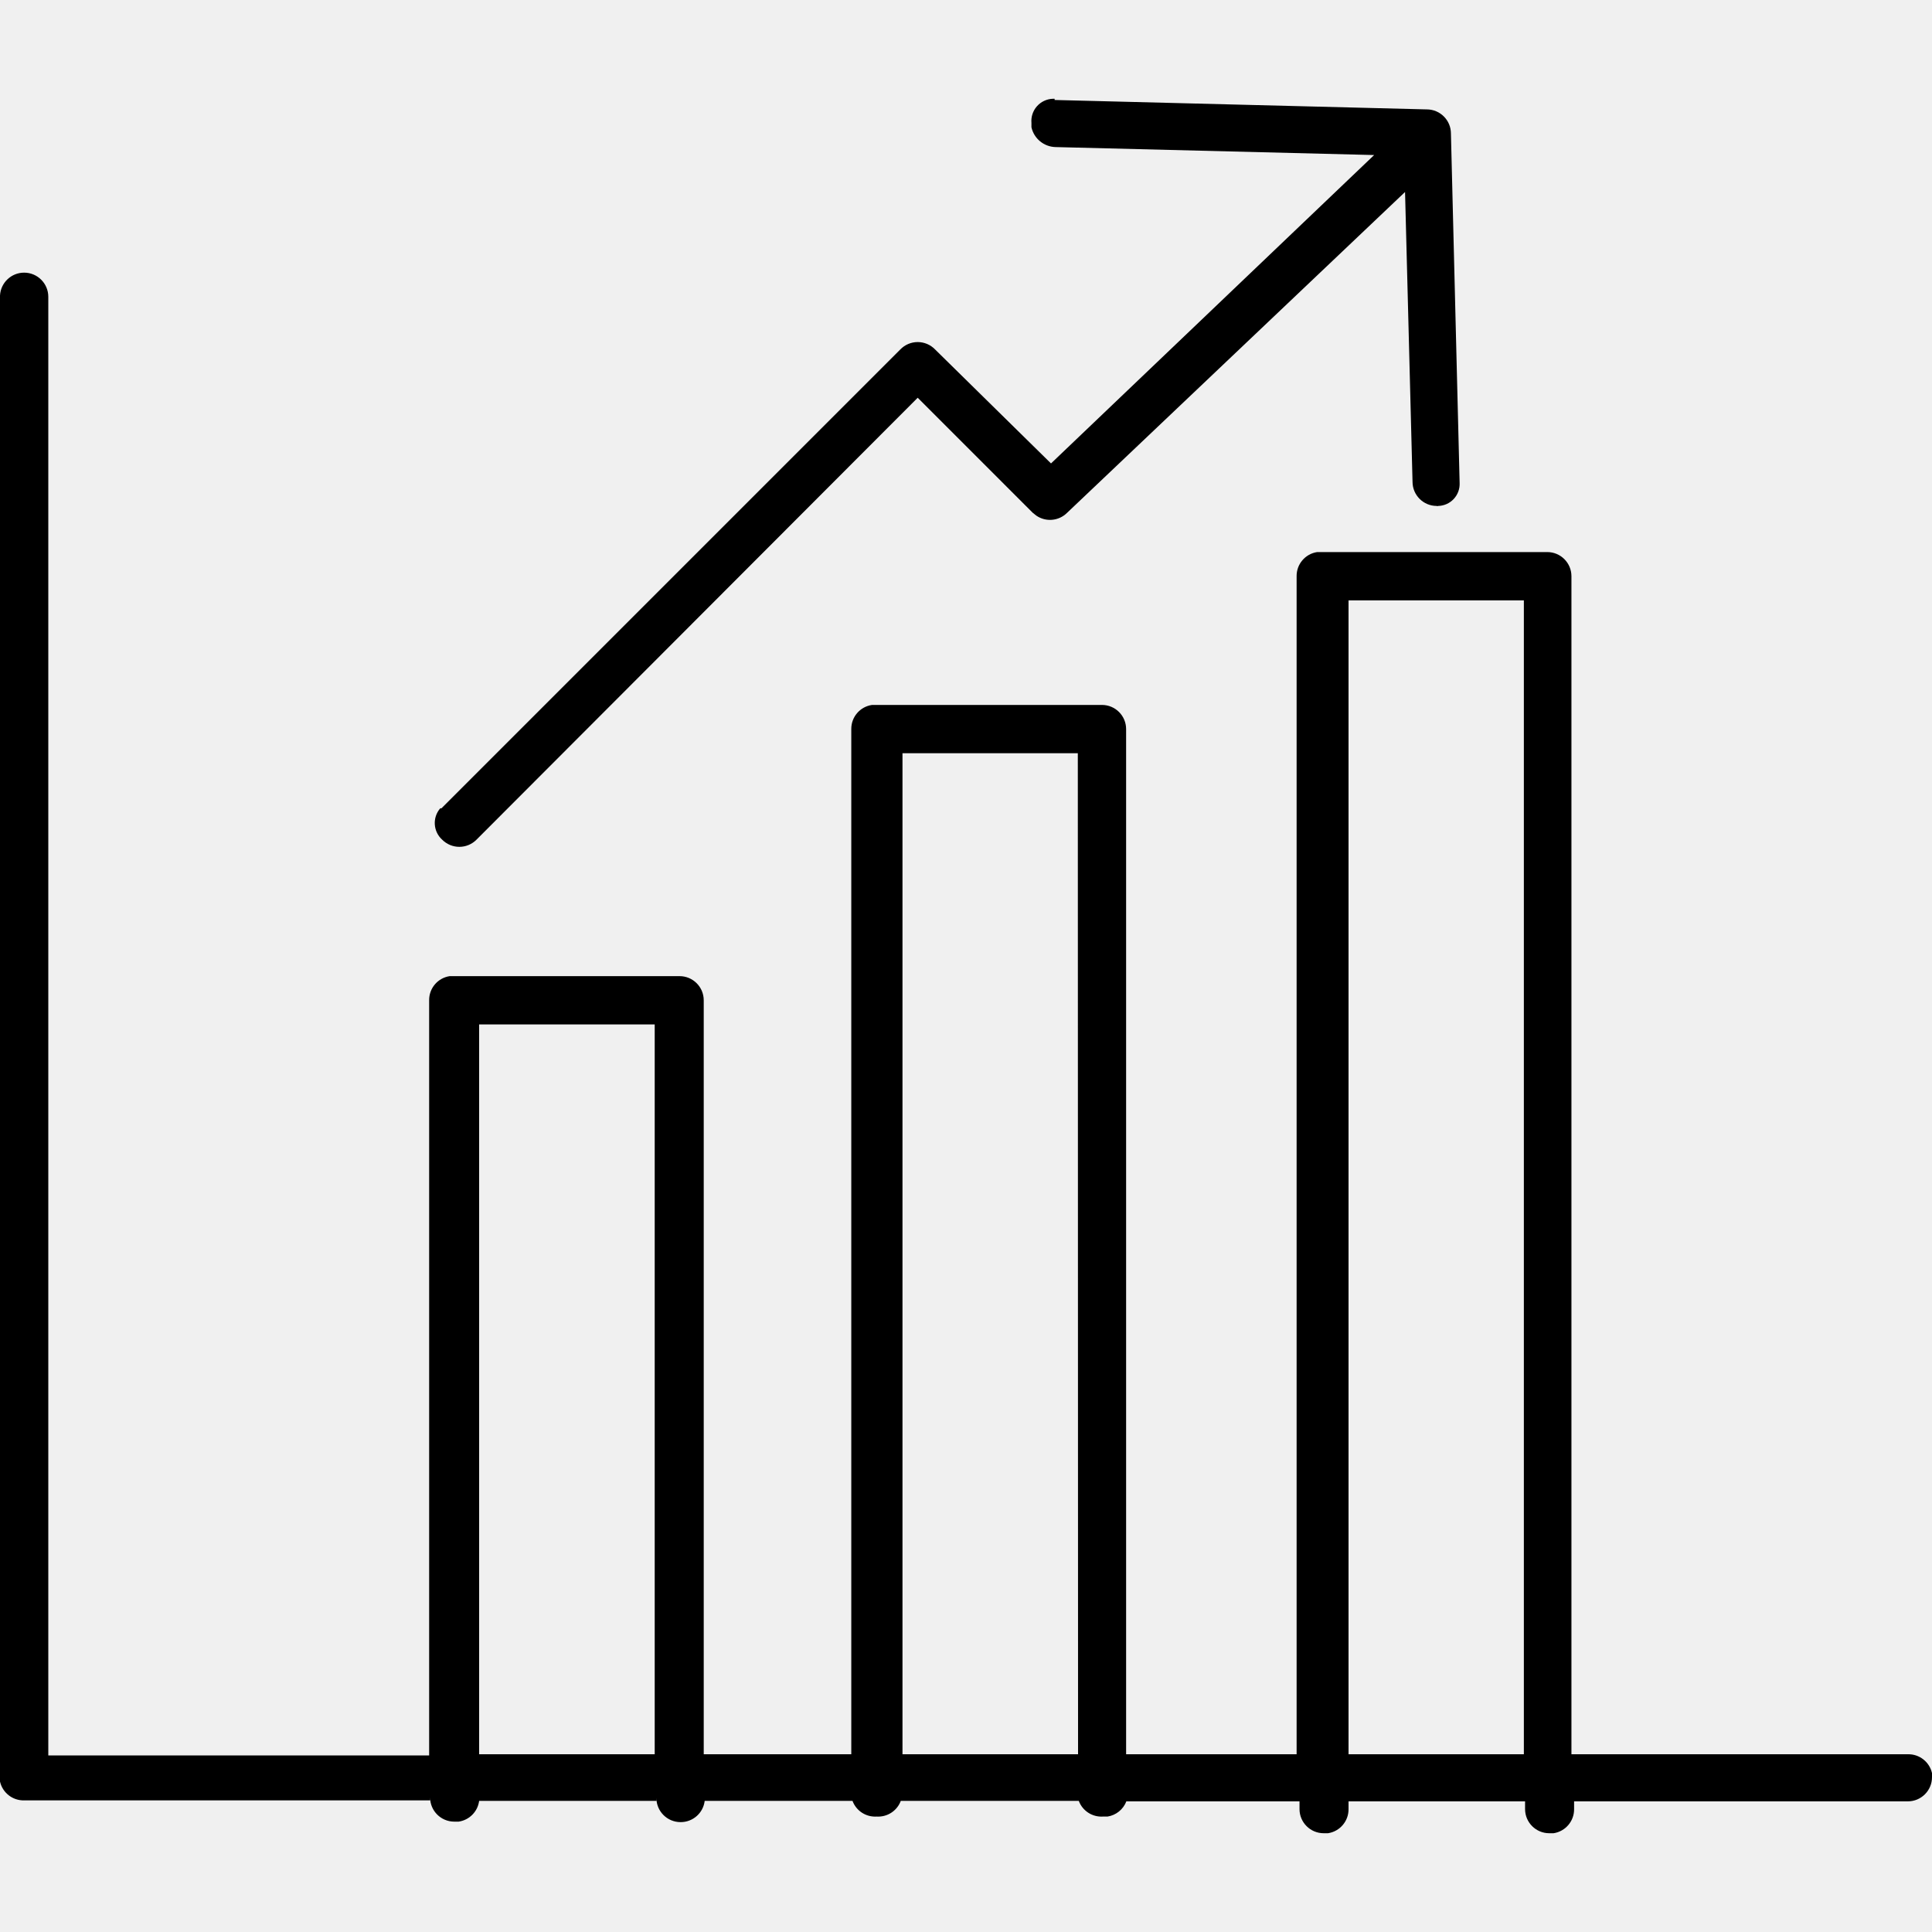
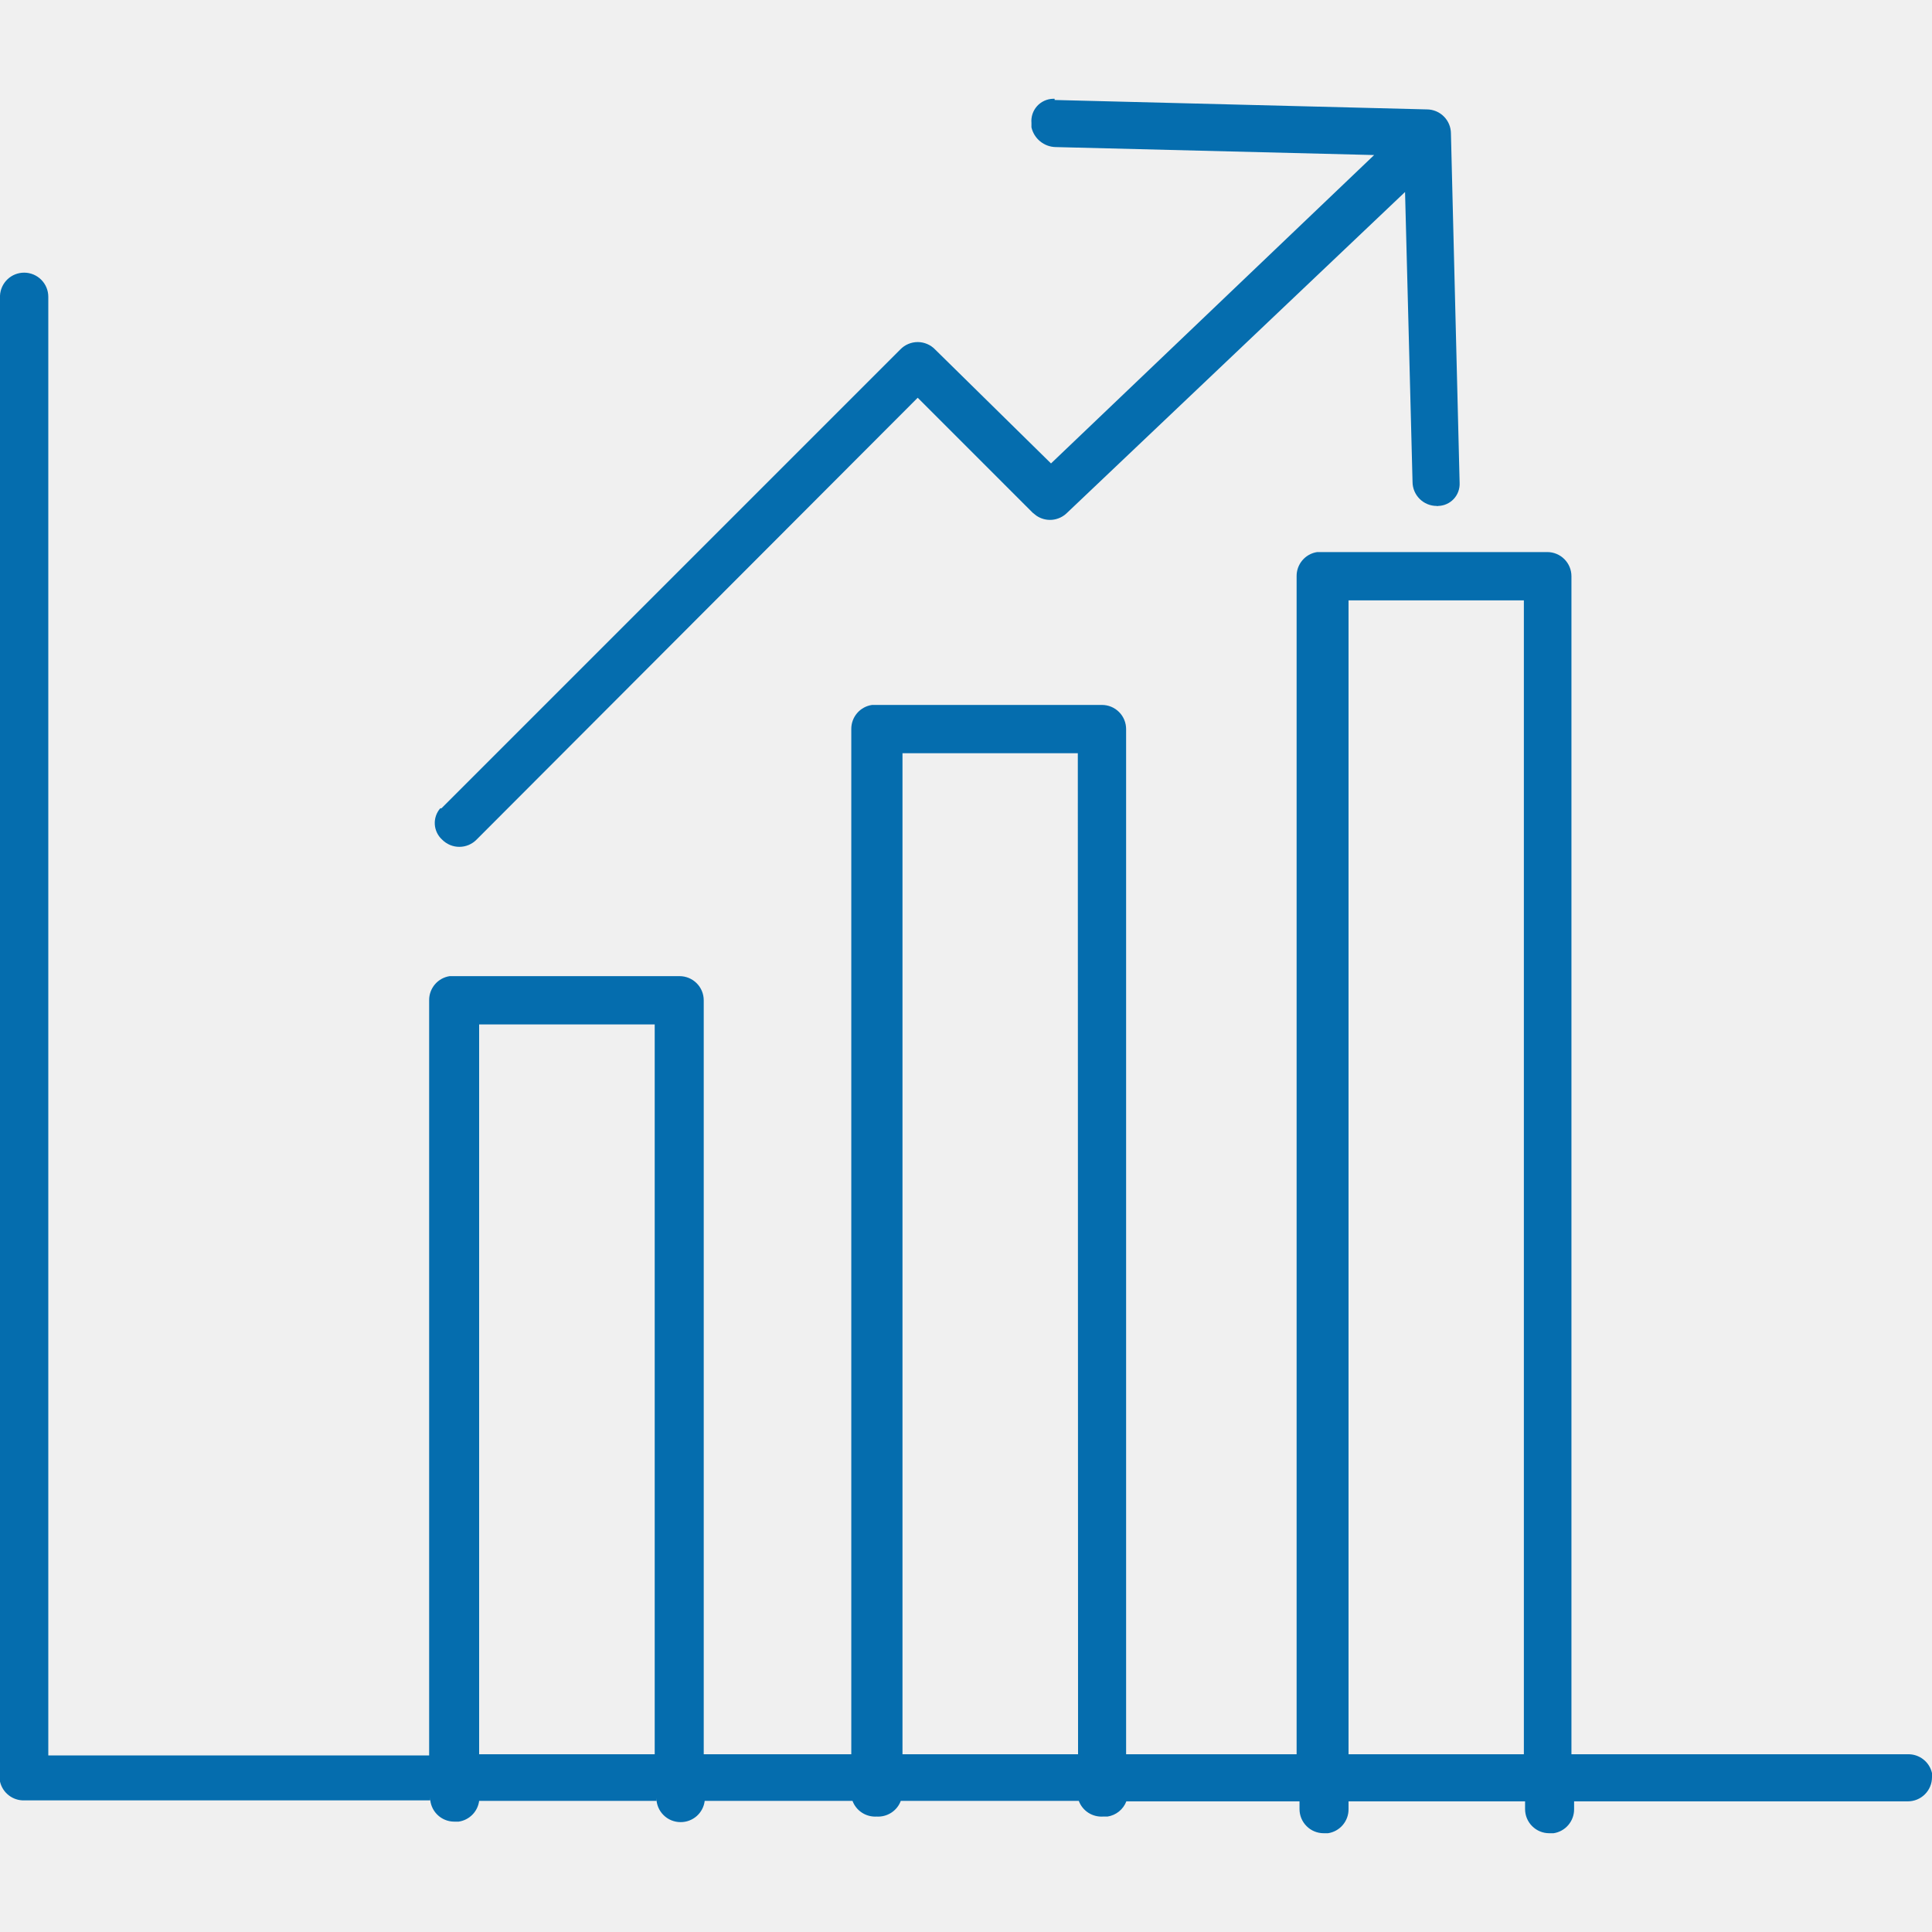
- <svg xmlns="http://www.w3.org/2000/svg" id="ico-chart-o" viewBox="0 0 80 80">
-   <path d="M1,11.29a1,1,0,0,1,1,1v60.4H17.77V41.42a1,1,0,0,1,.85-1l.19,0h9.33a1,1,0,0,1,1,1V72.64h6.11V30.19a1,1,0,0,1,.86-1l.18,0h9.34a1,1,0,0,1,1,1V72.64h7.06V23.86a1,1,0,0,1,.85-1l.19,0h9.34a1,1,0,0,1,1,1V72.64H79a1,1,0,0,1,1,.78l0,.17a1,1,0,0,1-1,1H65.18v.32a1,1,0,0,1-.85,1h-.18a1,1,0,0,1-1-1v-.32H55.84v.32a1,1,0,0,1-.85,1h-.18a1,1,0,0,1-1-1v-.32H46.64a1,1,0,0,1-.78.63l-.19,0a1,1,0,0,1-1-.65H37.3a1,1,0,0,1-1,.65,1,1,0,0,1-1-.65H29.18a1,1,0,0,1-1,.88,1,1,0,0,1-1-1v.12H19.84a1,1,0,0,1-.85.86l-.18,0a1,1,0,0,1-1-1v.12H1a1,1,0,0,1-1-.78l0-.17V12.24A1,1,0,0,1,1,11.29ZM63.1,72.64V24.86H55.84V72.64H63.1ZM44.63,31.19H37.37V72.64h7.27ZM27.11,42.42H19.84V72.64h7.27V42.42ZM43.67,4.14l15.41.39a1,1,0,0,1,1,1L60.44,20a.91.91,0,0,1-.89.95.06.06,0,0,1-.06,0,1,1,0,0,1-1-1l-.31-12-14,13.29a1,1,0,0,1-1.27.11l-.15-.12L38,16.47,19.73,34.77a1,1,0,0,1-1.42,0,.93.93,0,0,1-.08-1.3l.05,0,19-19a1,1,0,0,1,1.44,0l4.8,4.72L56.9,6.42,43.71,6.09a1.05,1.05,0,0,1-1-.82l0-.18a.92.92,0,0,1,.89-1h.07Z" />
+ <svg xmlns="http://www.w3.org/2000/svg" width="80" height="80" viewBox="0 0 80 80" fill="none">
+   <g clip-path="url(#clip0)">
+     <path d="M1 11.29C1.265 11.29 1.52 11.395 1.707 11.583C1.895 11.77 2 12.025 2 12.29V72.69H17.77V41.42C17.767 41.179 17.852 40.945 18.008 40.761C18.164 40.577 18.381 40.456 18.62 40.42H18.81H28.14C28.405 40.42 28.66 40.525 28.847 40.713C29.035 40.9 29.14 41.155 29.14 41.42V72.64H35.25V30.19C35.248 29.947 35.334 29.712 35.492 29.528C35.65 29.344 35.87 29.224 36.11 29.19H36.29H45.63C45.895 29.19 46.15 29.295 46.337 29.483C46.525 29.67 46.63 29.925 46.63 30.19V72.64H53.69V23.86C53.687 23.619 53.772 23.385 53.928 23.201C54.084 23.017 54.301 22.896 54.54 22.86H54.73H64.07C64.335 22.86 64.59 22.965 64.777 23.153C64.965 23.34 65.07 23.595 65.07 23.86V72.64H79C79.231 72.634 79.457 72.709 79.639 72.851C79.822 72.993 79.949 73.194 80 73.42V73.59C80 73.855 79.895 74.11 79.707 74.297C79.52 74.485 79.265 74.59 79 74.59H65.18V74.91C65.183 75.151 65.098 75.385 64.942 75.569C64.786 75.753 64.569 75.874 64.33 75.91H64.15C63.885 75.91 63.63 75.805 63.443 75.617C63.255 75.43 63.15 75.175 63.15 74.91V74.59H55.84V74.91C55.843 75.151 55.758 75.385 55.602 75.569C55.446 75.753 55.228 75.874 54.99 75.91H54.81C54.545 75.91 54.29 75.805 54.103 75.617C53.915 75.43 53.81 75.175 53.81 74.91V74.59H46.64C46.577 74.754 46.472 74.899 46.335 75.01C46.198 75.12 46.034 75.193 45.86 75.22H45.67C45.456 75.233 45.243 75.177 45.062 75.06C44.882 74.943 44.745 74.771 44.67 74.57H37.3C37.225 74.771 37.088 74.943 36.907 75.06C36.727 75.177 36.514 75.233 36.3 75.22C36.086 75.233 35.873 75.177 35.693 75.06C35.512 74.943 35.375 74.771 35.3 74.57H29.18C29.151 74.814 29.032 75.038 28.848 75.201C28.663 75.363 28.426 75.452 28.18 75.45C27.915 75.45 27.66 75.345 27.473 75.157C27.285 74.97 27.18 74.715 27.18 74.45V74.57H19.84C19.812 74.787 19.713 74.988 19.56 75.143C19.406 75.298 19.206 75.399 18.99 75.43H18.81C18.545 75.43 18.29 75.325 18.103 75.137C17.915 74.95 17.81 74.695 17.81 74.43V74.55H1C0.769 74.556 0.543 74.481 0.361 74.339C0.178 74.197 0.051 73.996 0 73.77L0 73.6V12.24C0.013 11.983 0.124 11.742 0.31 11.565C0.496 11.388 0.743 11.29 1 11.29V11.29ZM63.1 72.64V24.86H55.84V72.64H63.1ZM44.63 31.19H37.37V72.64H44.64L44.63 31.19ZM27.11 42.42H19.84V72.64H27.11V42.42ZM43.67 4.14L59.08 4.53C59.345 4.53 59.6 4.635 59.787 4.823C59.975 5.01 60.08 5.265 60.08 5.53L60.44 20C60.445 20.121 60.426 20.242 60.384 20.356C60.342 20.47 60.278 20.574 60.195 20.662C60.112 20.751 60.012 20.822 59.901 20.871C59.791 20.921 59.671 20.947 59.55 20.95C59.541 20.955 59.531 20.958 59.52 20.958C59.51 20.958 59.499 20.955 59.49 20.95C59.225 20.95 58.97 20.845 58.783 20.657C58.595 20.47 58.49 20.215 58.49 19.95L58.18 7.95L44.18 21.24C44.014 21.403 43.797 21.503 43.565 21.524C43.333 21.544 43.101 21.482 42.91 21.35L42.76 21.23L38 16.47L19.73 34.77C19.637 34.864 19.526 34.938 19.405 34.989C19.283 35.04 19.152 35.066 19.02 35.066C18.888 35.066 18.757 35.04 18.635 34.989C18.514 34.938 18.403 34.864 18.31 34.77C18.129 34.607 18.019 34.379 18.004 34.136C17.989 33.893 18.07 33.654 18.23 33.47H18.28L37.28 14.47C37.373 14.373 37.485 14.296 37.609 14.244C37.733 14.191 37.866 14.164 38 14.164C38.134 14.164 38.267 14.191 38.391 14.244C38.515 14.296 38.627 14.373 38.72 14.47L43.52 19.19L56.9 6.42L43.71 6.09C43.476 6.085 43.25 6.001 43.069 5.852C42.888 5.704 42.761 5.499 42.71 5.27V5.09C42.699 4.965 42.714 4.839 42.753 4.72C42.793 4.601 42.856 4.492 42.939 4.398C43.023 4.304 43.124 4.229 43.238 4.176C43.351 4.123 43.475 4.094 43.6 4.09H43.67V4.14Z" fill="#056DAE" />
+   </g>
+   <defs>
+     <clipPath id="clip0">
+       <rect width="80" height="80" fill="white" />
+     </clipPath>
+   </defs>
</svg>
